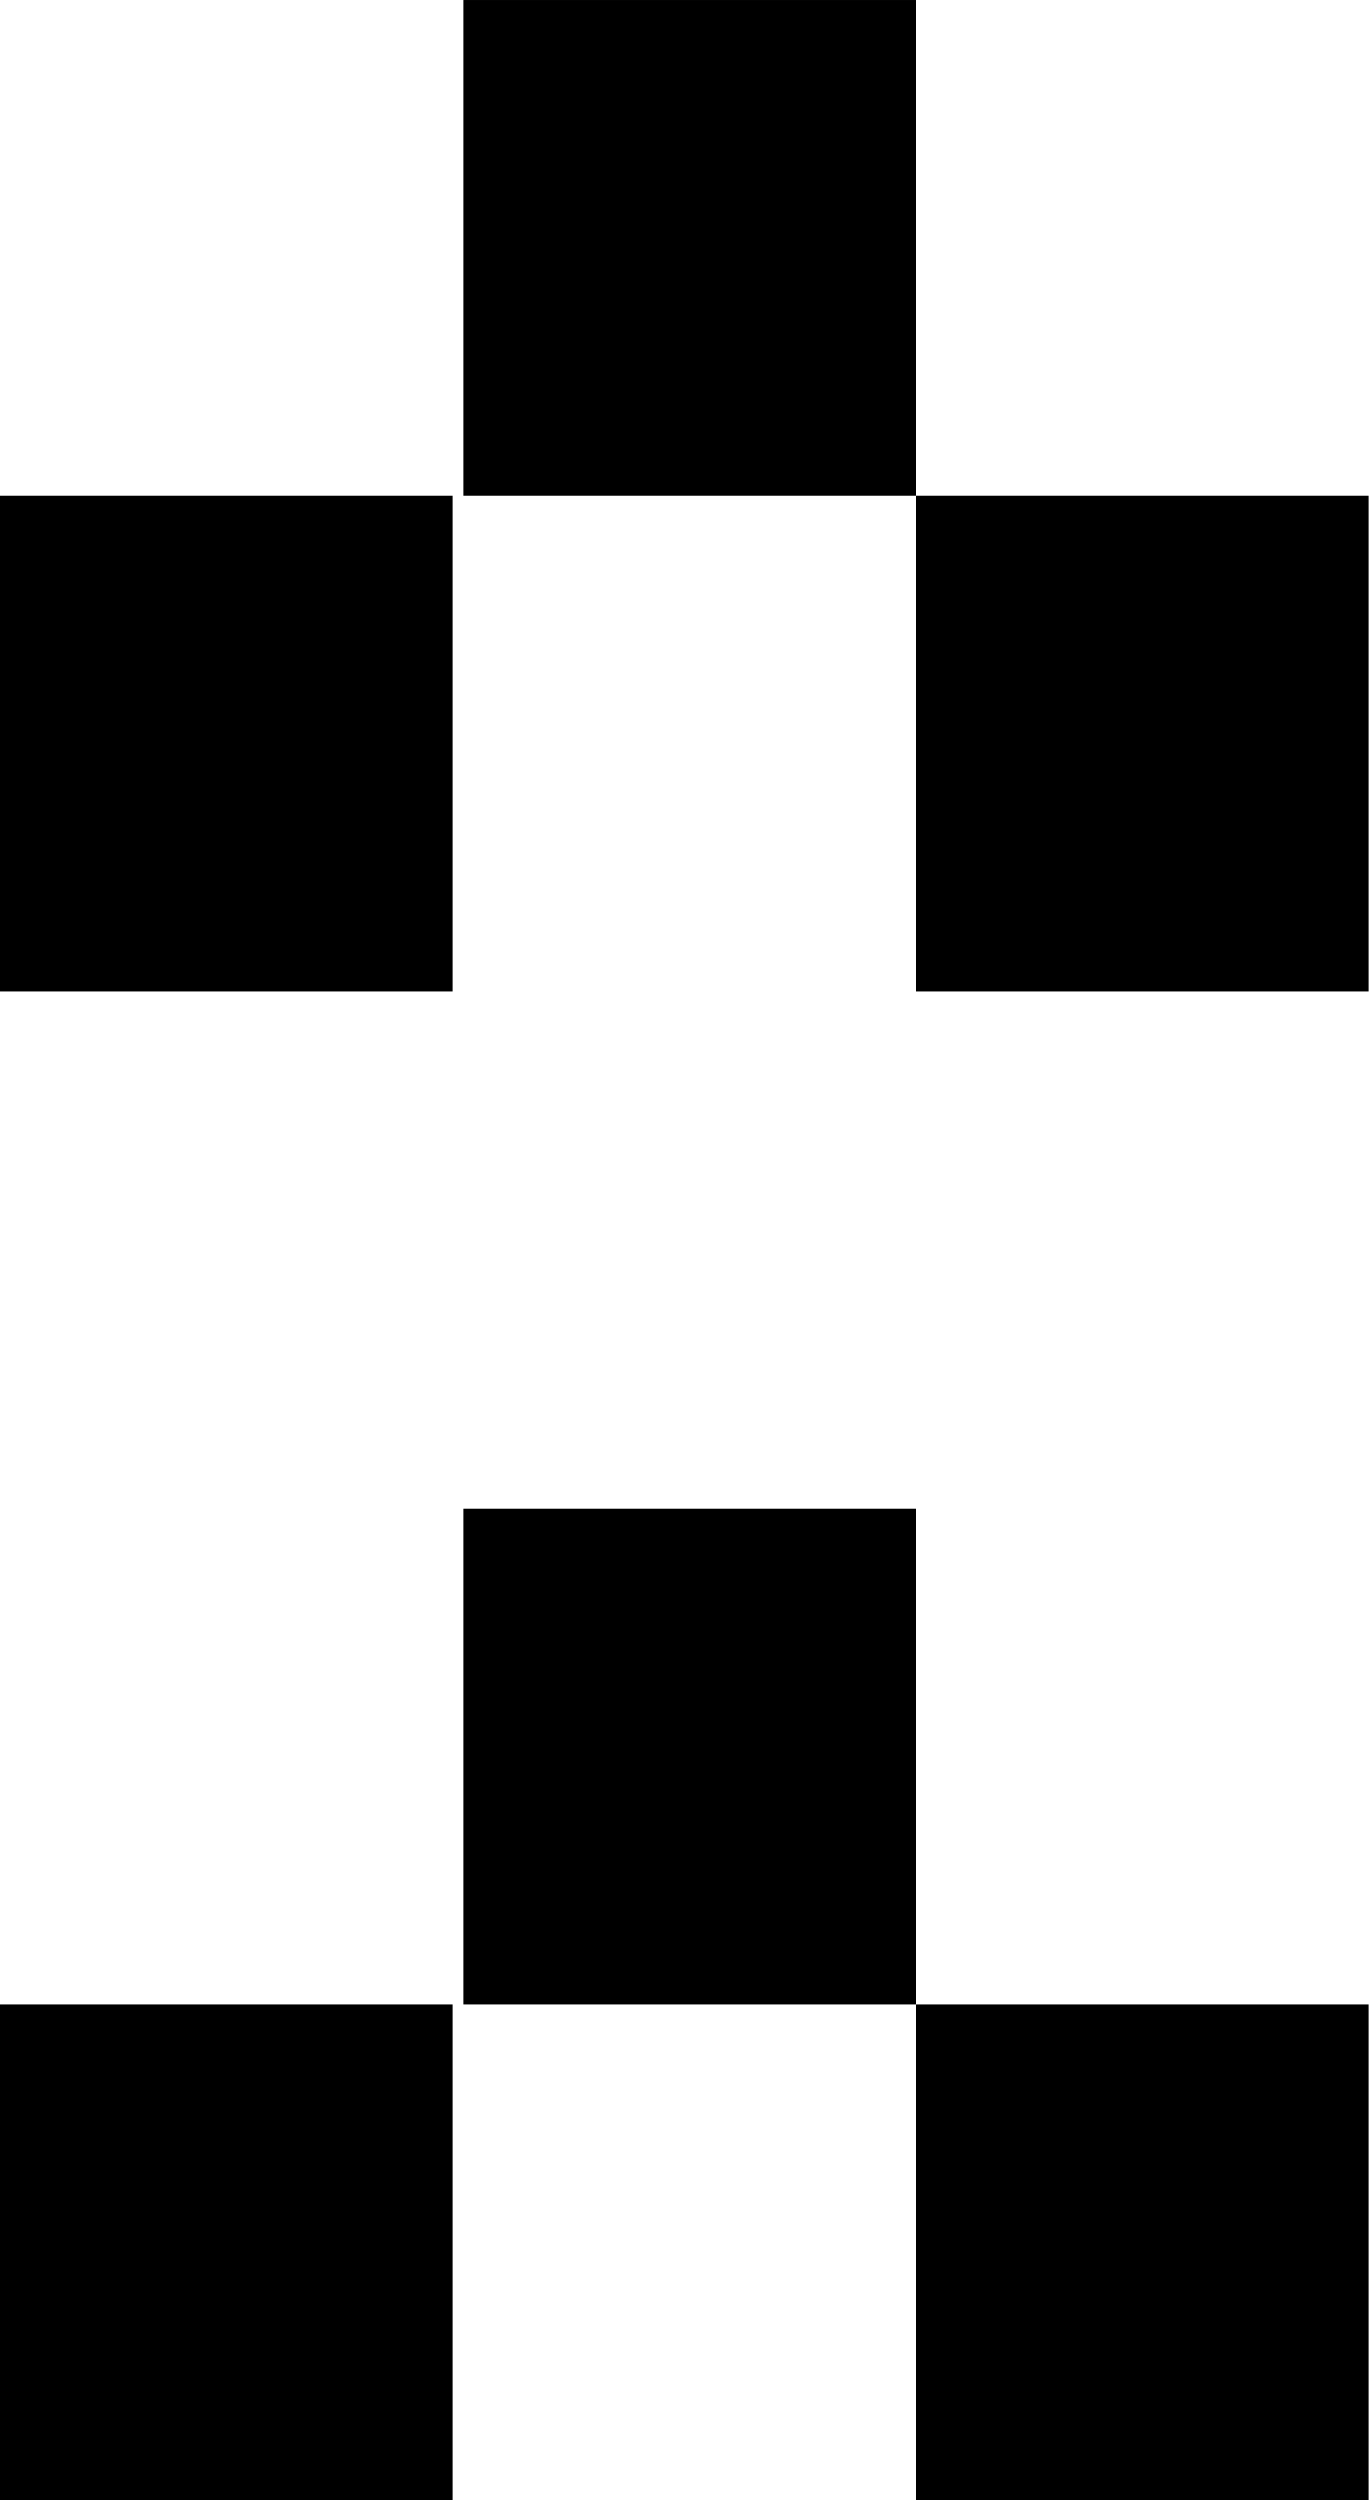
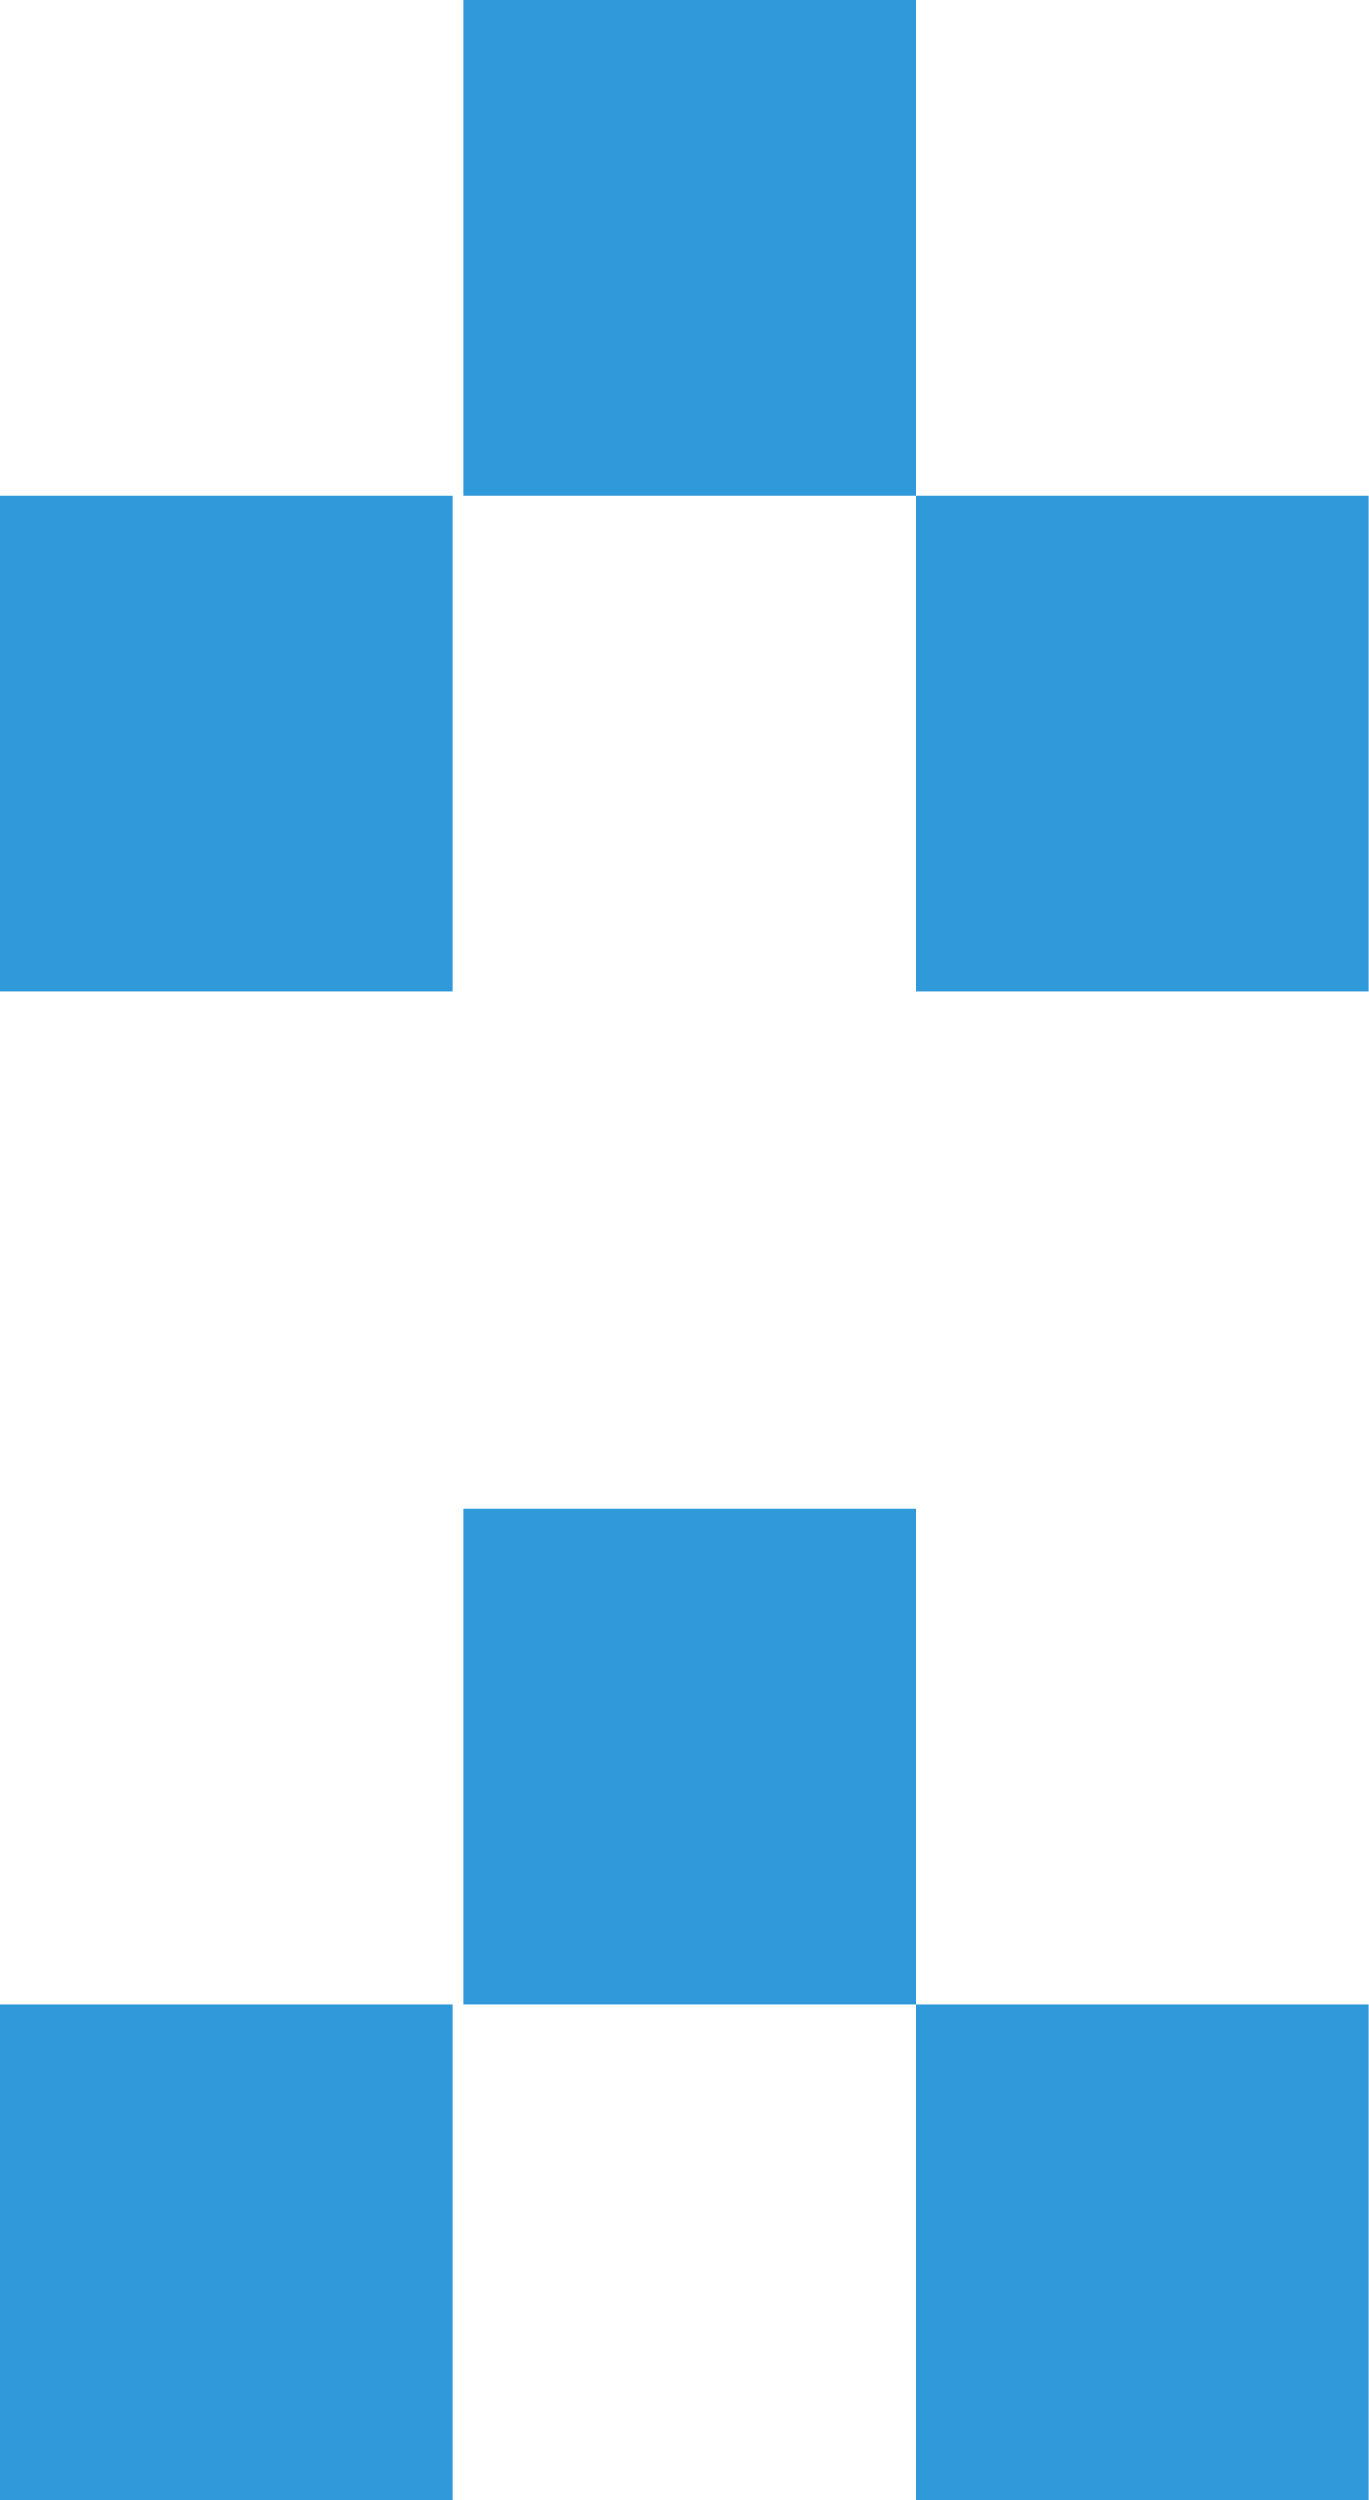
<svg xmlns="http://www.w3.org/2000/svg" id="svg309" version="1.1" viewBox="0 0 3.36 6.138" height="6.138mm" width="3.36mm">
  <defs id="defs303" />
  <g transform="translate(-103.4012,-101.9048)" id="layer1">
    <g transform="matrix(0.2645833,0,0,0.2645833,121.0489,65.92151)" id="g640">
      <g id="g630">
-         <rect height="4.6" width="4.2" class="st11" y="140.6" x="-66.7" id="rect624" />
-         <rect height="4.6" width="4.2" class="st11" y="136" x="-62.4" id="rect626" />
-         <rect height="4.6" width="4.2" class="st11" y="140.6" x="-58.2" id="rect628" />
+         <rect fill="#3099da" height="4.6" width="4.2" class="st11" y="140.6" x="-66.7" id="rect624" />
+         <rect fill="#3099da" height="4.6" width="4.2" class="st11" y="136" x="-62.4" id="rect626" />
+         <rect fill="#3099da" height="4.6" width="4.2" class="st11" y="140.6" x="-58.2" id="rect628" />
      </g>
      <g id="g638">
-         <rect height="4.6" width="4.2" class="st11" y="154.6" x="-66.7" id="rect632" />
-         <rect height="4.6" width="4.2" class="st11" y="150" x="-62.4" id="rect634" />
-         <rect height="4.6" width="4.2" class="st11" y="154.6" x="-58.2" id="rect636" />
+         <rect fill="#3099da" height="4.6" width="4.2" class="st11" y="154.6" x="-66.7" id="rect632" />
+         <rect fill="#3099da" height="4.6" width="4.2" class="st11" y="150" x="-62.4" id="rect634" />
+         <rect fill="#3099da" height="4.6" width="4.2" class="st11" y="154.6" x="-58.2" id="rect636" />
      </g>
    </g>
  </g>
</svg>
